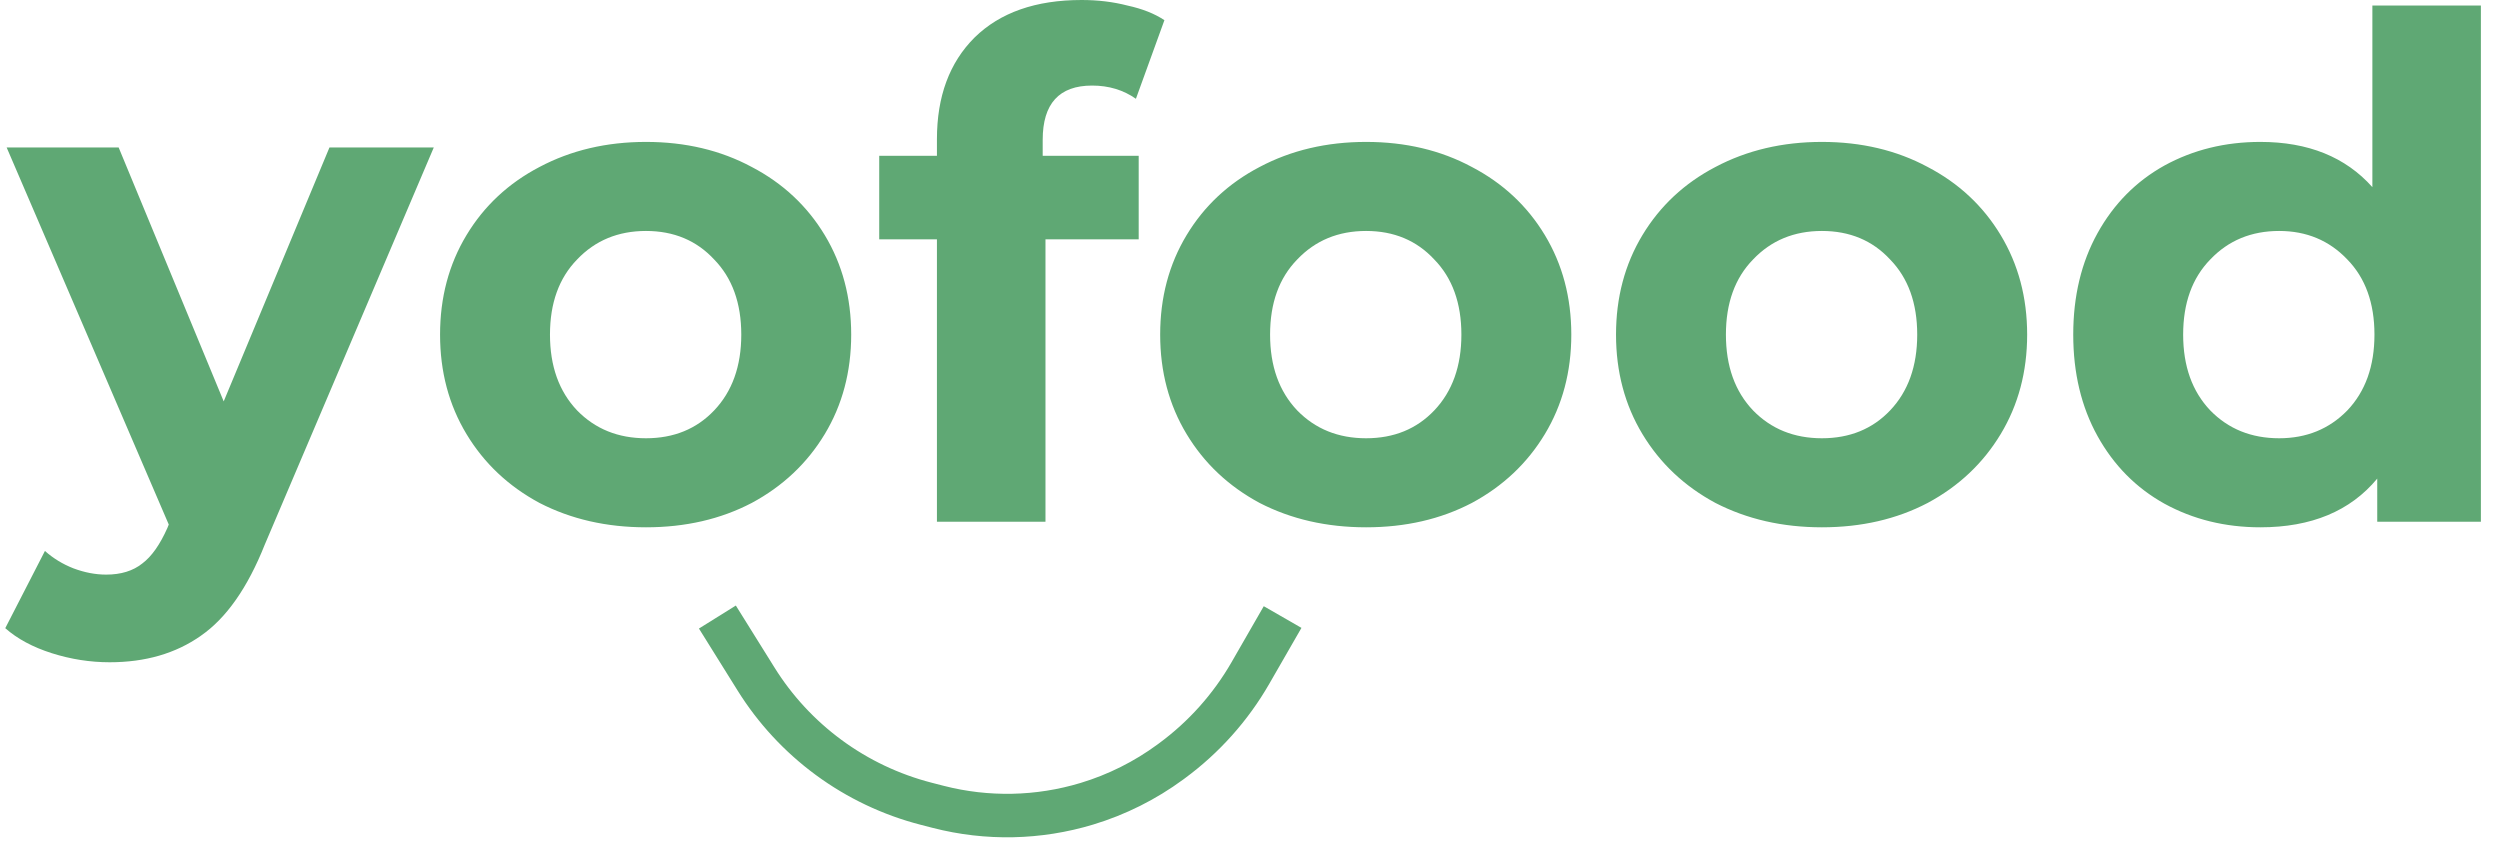
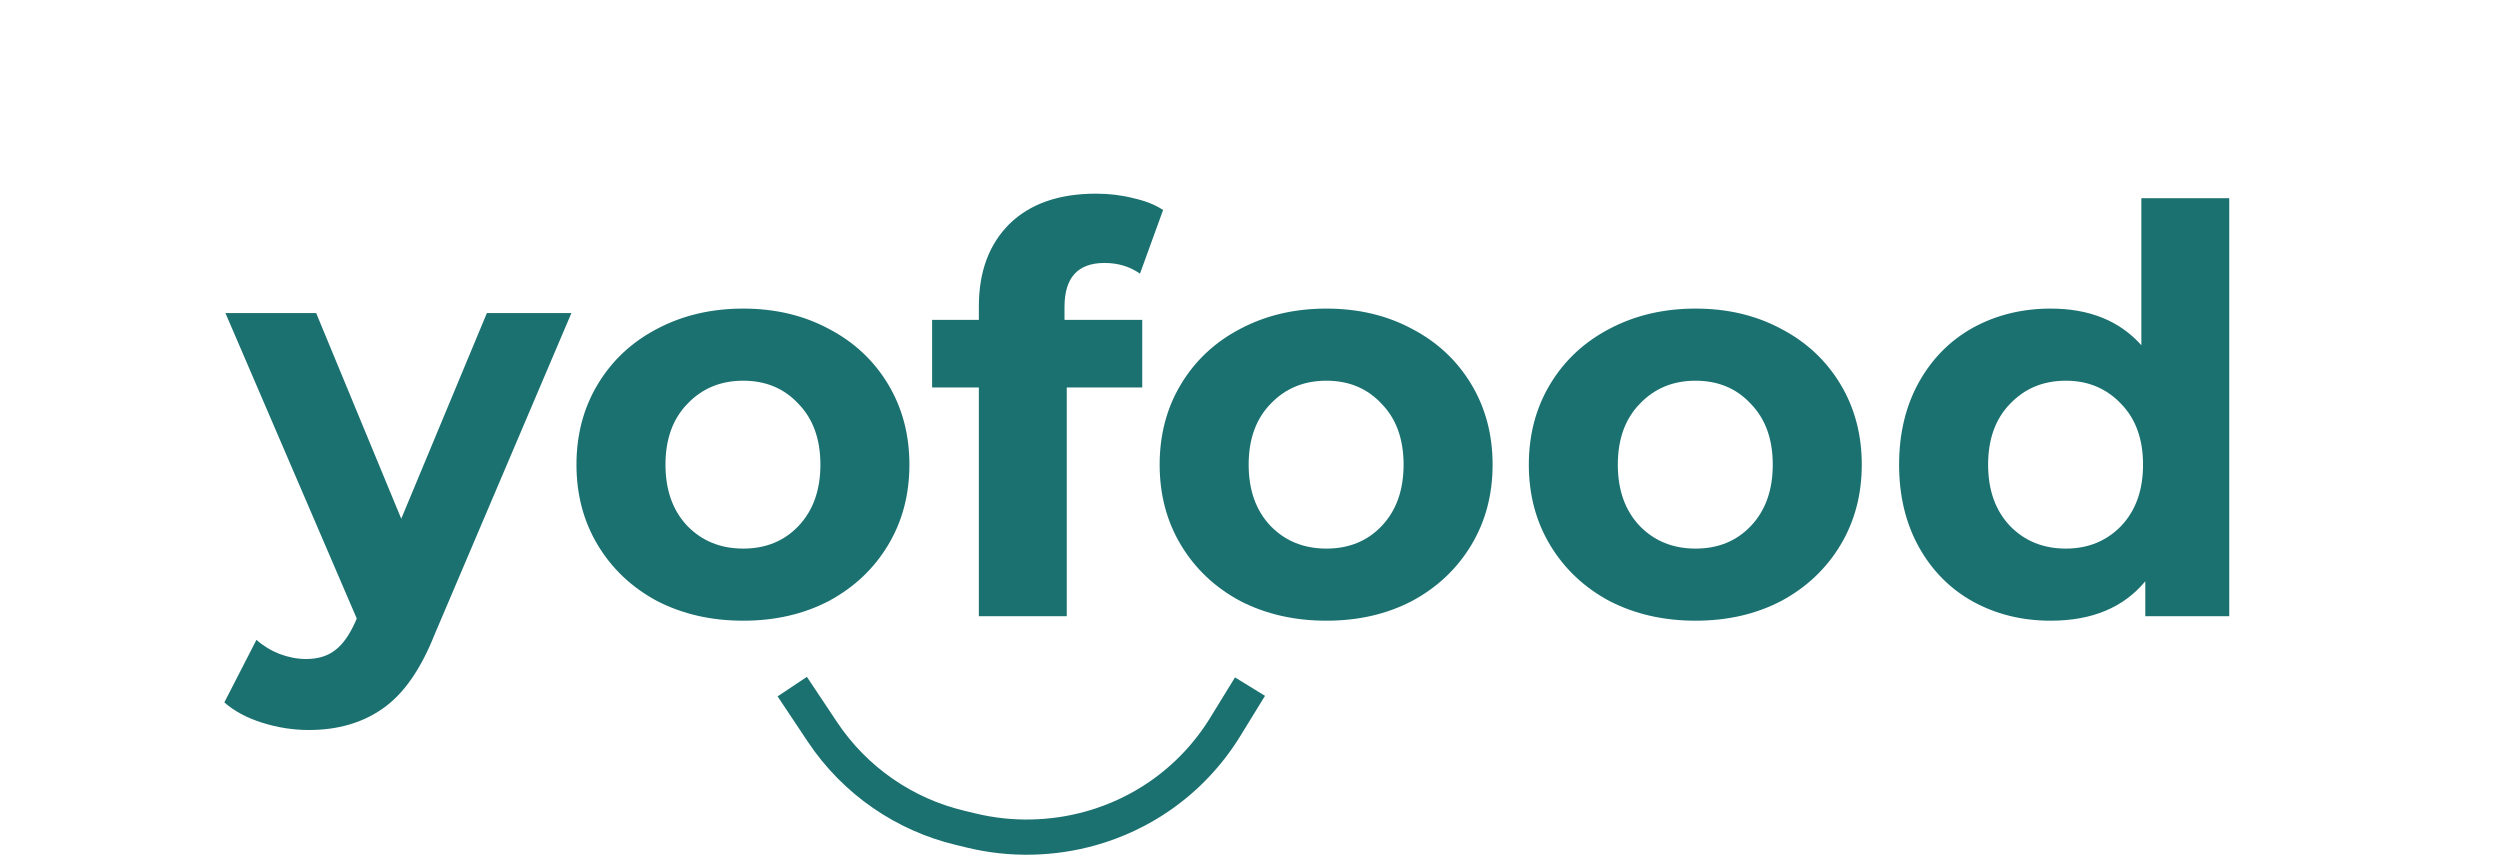
- <svg xmlns="http://www.w3.org/2000/svg" width="115" height="39" viewBox="0 0 115 39" fill="none">
-   <path d="M19.954 6.784L12.178 25.056C11.389 27.04 10.408 28.437 9.235 29.248C8.082 30.059 6.685 30.464 5.043 30.464C4.146 30.464 3.261 30.325 2.386 30.048C1.512 29.771 0.797 29.387 0.242 28.896L2.067 25.344C2.45 25.685 2.888 25.952 3.378 26.144C3.89 26.336 4.392 26.432 4.883 26.432C5.565 26.432 6.12 26.261 6.546 25.92C6.973 25.6 7.357 25.056 7.699 24.288L7.763 24.128L0.306 6.784H5.458L10.29 18.464L15.155 6.784H19.954ZM29.715 24.256C27.901 24.256 26.269 23.883 24.819 23.136C23.389 22.368 22.269 21.312 21.459 19.968C20.648 18.624 20.243 17.099 20.243 15.392C20.243 13.685 20.648 12.16 21.459 10.816C22.269 9.472 23.389 8.427 24.819 7.68C26.269 6.912 27.901 6.528 29.715 6.528C31.528 6.528 33.149 6.912 34.579 7.68C36.008 8.427 37.128 9.472 37.939 10.816C38.749 12.16 39.155 13.685 39.155 15.392C39.155 17.099 38.749 18.624 37.939 19.968C37.128 21.312 36.008 22.368 34.579 23.136C33.149 23.883 31.528 24.256 29.715 24.256ZM29.715 20.16C30.995 20.16 32.04 19.733 32.851 18.88C33.683 18.005 34.099 16.843 34.099 15.392C34.099 13.941 33.683 12.789 32.851 11.936C32.04 11.061 30.995 10.624 29.715 10.624C28.435 10.624 27.379 11.061 26.547 11.936C25.715 12.789 25.299 13.941 25.299 15.392C25.299 16.843 25.715 18.005 26.547 18.88C27.379 19.733 28.435 20.16 29.715 20.16ZM47.964 7.168H52.38V11.008H48.092V24H43.099V11.008H40.444V7.168H43.099V6.4C43.099 4.437 43.675 2.88 44.828 1.728C46.001 0.576 47.644 -1.90735e-06 49.755 -1.90735e-06C50.502 -1.90735e-06 51.206 0.085 51.867 0.256C52.55 0.405 53.115 0.629 53.563 0.928L52.252 4.544C51.675 4.139 51.004 3.936 50.236 3.936C48.721 3.936 47.964 4.768 47.964 6.432V7.168ZM62.84 24.256C61.026 24.256 59.394 23.883 57.944 23.136C56.514 22.368 55.394 21.312 54.584 19.968C53.773 18.624 53.368 17.099 53.368 15.392C53.368 13.685 53.773 12.16 54.584 10.816C55.394 9.472 56.514 8.427 57.944 7.68C59.394 6.912 61.026 6.528 62.84 6.528C64.653 6.528 66.274 6.912 67.704 7.68C69.133 8.427 70.253 9.472 71.064 10.816C71.874 12.16 72.28 13.685 72.28 15.392C72.28 17.099 71.874 18.624 71.064 19.968C70.253 21.312 69.133 22.368 67.704 23.136C66.274 23.883 64.653 24.256 62.84 24.256ZM62.84 20.16C64.12 20.16 65.165 19.733 65.976 18.88C66.808 18.005 67.224 16.843 67.224 15.392C67.224 13.941 66.808 12.789 65.976 11.936C65.165 11.061 64.12 10.624 62.84 10.624C61.56 10.624 60.504 11.061 59.672 11.936C58.84 12.789 58.424 13.941 58.424 15.392C58.424 16.843 58.84 18.005 59.672 18.88C60.504 19.733 61.56 20.16 62.84 20.16ZM83.808 24.256C81.995 24.256 80.363 23.883 78.912 23.136C77.483 22.368 76.363 21.312 75.552 19.968C74.742 18.624 74.337 17.099 74.337 15.392C74.337 13.685 74.742 12.16 75.552 10.816C76.363 9.472 77.483 8.427 78.912 7.68C80.363 6.912 81.995 6.528 83.808 6.528C85.622 6.528 87.243 6.912 88.672 7.68C90.102 8.427 91.222 9.472 92.032 10.816C92.843 12.16 93.249 13.685 93.249 15.392C93.249 17.099 92.843 18.624 92.032 19.968C91.222 21.312 90.102 22.368 88.672 23.136C87.243 23.883 85.622 24.256 83.808 24.256ZM83.808 20.16C85.088 20.16 86.134 19.733 86.945 18.88C87.776 18.005 88.192 16.843 88.192 15.392C88.192 13.941 87.776 12.789 86.945 11.936C86.134 11.061 85.088 10.624 83.808 10.624C82.528 10.624 81.472 11.061 80.641 11.936C79.808 12.789 79.392 13.941 79.392 15.392C79.392 16.843 79.808 18.005 80.641 18.88C81.472 19.733 82.528 20.16 83.808 20.16ZM114.121 0.256V24H109.353V22.016C108.116 23.509 106.324 24.256 103.977 24.256C102.356 24.256 100.884 23.893 99.561 23.168C98.26 22.443 97.236 21.408 96.489 20.064C95.743 18.72 95.369 17.163 95.369 15.392C95.369 13.621 95.743 12.064 96.489 10.72C97.236 9.376 98.26 8.341 99.561 7.616C100.884 6.891 102.356 6.528 103.977 6.528C106.175 6.528 107.892 7.221 109.129 8.608V0.256H114.121ZM104.841 20.16C106.1 20.16 107.145 19.733 107.977 18.88C108.809 18.005 109.225 16.843 109.225 15.392C109.225 13.941 108.809 12.789 107.977 11.936C107.145 11.061 106.1 10.624 104.841 10.624C103.561 10.624 102.505 11.061 101.673 11.936C100.841 12.789 100.425 13.941 100.425 15.392C100.425 16.843 100.841 18.005 101.673 18.88C102.505 19.733 103.561 20.16 104.841 20.16Z" fill="#5FA874" />
-   <path d="M59 28.384L57.518 30.96C56.608 32.541 55.379 33.916 53.909 34.998L53.841 35.048C52.677 35.904 51.376 36.556 49.992 36.974V36.974C47.771 37.645 45.408 37.694 43.161 37.116L42.606 36.973C40.987 36.556 39.464 35.833 38.119 34.843V34.843C36.786 33.862 35.651 32.637 34.776 31.232L33 28.384" stroke="#5FA874" stroke-width="2" />
+ <svg xmlns="http://www.w3.org/2000/svg" width="142" height="49" viewBox="0 0 142 49" fill="none">
+   <path d="M32.455 17.784L24.678 36.056C23.889 38.04 22.908 39.437 21.735 40.248C20.582 41.059 19.185 41.464 17.543 41.464C16.646 41.464 15.761 41.325 14.886 41.048C14.012 40.771 13.297 40.387 12.742 39.896L14.566 36.344C14.95 36.685 15.388 36.952 15.879 37.144C16.39 37.336 16.892 37.432 17.383 37.432C18.065 37.432 18.62 37.261 19.047 36.92C19.473 36.6 19.857 36.056 20.198 35.288L20.262 35.128L12.806 17.784H17.959L22.791 29.464L27.654 17.784H32.455ZM42.215 35.256C40.401 35.256 38.769 34.883 37.319 34.136C35.889 33.368 34.769 32.312 33.959 30.968C33.148 29.624 32.743 28.099 32.743 26.392C32.743 24.685 33.148 23.16 33.959 21.816C34.769 20.472 35.889 19.427 37.319 18.68C38.769 17.912 40.401 17.528 42.215 17.528C44.028 17.528 45.649 17.912 47.079 18.68C48.508 19.427 49.628 20.472 50.439 21.816C51.249 23.16 51.655 24.685 51.655 26.392C51.655 28.099 51.249 29.624 50.439 30.968C49.628 32.312 48.508 33.368 47.079 34.136C45.649 34.883 44.028 35.256 42.215 35.256ZM42.215 31.16C43.495 31.16 44.54 30.733 45.351 29.88C46.183 29.005 46.599 27.843 46.599 26.392C46.599 24.941 46.183 23.789 45.351 22.936C44.54 22.061 43.495 21.624 42.215 21.624C40.935 21.624 39.879 22.061 39.047 22.936C38.215 23.789 37.799 24.941 37.799 26.392C37.799 27.843 38.215 29.005 39.047 29.88C39.879 30.733 40.935 31.16 42.215 31.16ZM60.464 18.168H64.879V22.008H60.592V35H55.599V22.008H52.944V18.168H55.599V17.4C55.599 15.437 56.175 13.88 57.328 12.728C58.501 11.576 60.144 11 62.255 11C63.002 11 63.706 11.085 64.368 11.256C65.05 11.405 65.615 11.629 66.064 11.928L64.751 15.544C64.175 15.139 63.504 14.936 62.736 14.936C61.221 14.936 60.464 15.768 60.464 17.432V18.168ZM75.34 35.256C73.526 35.256 71.894 34.883 70.444 34.136C69.014 33.368 67.894 32.312 67.084 30.968C66.273 29.624 65.868 28.099 65.868 26.392C65.868 24.685 66.273 23.16 67.084 21.816C67.894 20.472 69.014 19.427 70.444 18.68C71.894 17.912 73.526 17.528 75.34 17.528C77.153 17.528 78.774 17.912 80.204 18.68C81.633 19.427 82.753 20.472 83.564 21.816C84.374 23.16 84.78 24.685 84.78 26.392C84.78 28.099 84.374 29.624 83.564 30.968C82.753 32.312 81.633 33.368 80.204 34.136C78.774 34.883 77.153 35.256 75.34 35.256ZM75.34 31.16C76.62 31.16 77.665 30.733 78.476 29.88C79.308 29.005 79.724 27.843 79.724 26.392C79.724 24.941 79.308 23.789 78.476 22.936C77.665 22.061 76.62 21.624 75.34 21.624C74.06 21.624 73.004 22.061 72.172 22.936C71.34 23.789 70.924 24.941 70.924 26.392C70.924 27.843 71.34 29.005 72.172 29.88C73.004 30.733 74.06 31.16 75.34 31.16ZM96.308 35.256C94.495 35.256 92.863 34.883 91.412 34.136C89.983 33.368 88.863 32.312 88.052 30.968C87.242 29.624 86.837 28.099 86.837 26.392C86.837 24.685 87.242 23.16 88.052 21.816C88.863 20.472 89.983 19.427 91.412 18.68C92.863 17.912 94.495 17.528 96.308 17.528C98.122 17.528 99.743 17.912 101.173 18.68C102.602 19.427 103.722 20.472 104.533 21.816C105.343 23.16 105.749 24.685 105.749 26.392C105.749 28.099 105.343 29.624 104.533 30.968C103.722 32.312 102.602 33.368 101.173 34.136C99.743 34.883 98.122 35.256 96.308 35.256ZM96.308 31.16C97.588 31.16 98.634 30.733 99.445 29.88C100.277 29.005 100.693 27.843 100.693 26.392C100.693 24.941 100.277 23.789 99.445 22.936C98.634 22.061 97.588 21.624 96.308 21.624C95.028 21.624 93.972 22.061 93.141 22.936C92.308 23.789 91.892 24.941 91.892 26.392C91.892 27.843 92.308 29.005 93.141 29.88C93.972 30.733 95.028 31.16 96.308 31.16ZM126.621 11.256V35H121.853V33.016C120.616 34.509 118.824 35.256 116.477 35.256C114.856 35.256 113.384 34.893 112.061 34.168C110.76 33.443 109.736 32.408 108.989 31.064C108.243 29.72 107.869 28.163 107.869 26.392C107.869 24.621 108.243 23.064 108.989 21.72C109.736 20.376 110.76 19.341 112.061 18.616C113.384 17.891 114.856 17.528 116.477 17.528C118.675 17.528 120.392 18.221 121.629 19.608V11.256H126.621ZM117.341 31.16C118.6 31.16 119.645 30.733 120.477 29.88C121.309 29.005 121.725 27.843 121.725 26.392C121.725 24.941 121.309 23.789 120.477 22.936C119.645 22.061 118.6 21.624 117.341 21.624C116.061 21.624 115.005 22.061 114.173 22.936C113.341 23.789 112.925 24.941 112.925 26.392C112.925 27.843 113.341 29.005 114.173 29.88C115.005 30.733 116.061 31.16 117.341 31.16Z" fill="#1B7070" />
+   <path d="M71 39L69.585 41.302C68.63 42.854 67.363 44.189 65.862 45.222V45.222C64.684 46.034 63.364 46.652 61.986 47.041V47.041C59.781 47.665 57.426 47.718 55.198 47.181L54.506 47.014C52.953 46.64 51.481 45.983 50.165 45.077V45.077C48.801 44.138 47.629 42.947 46.711 41.569L45 39" stroke="#1B7070" stroke-width="2" />
</svg>
